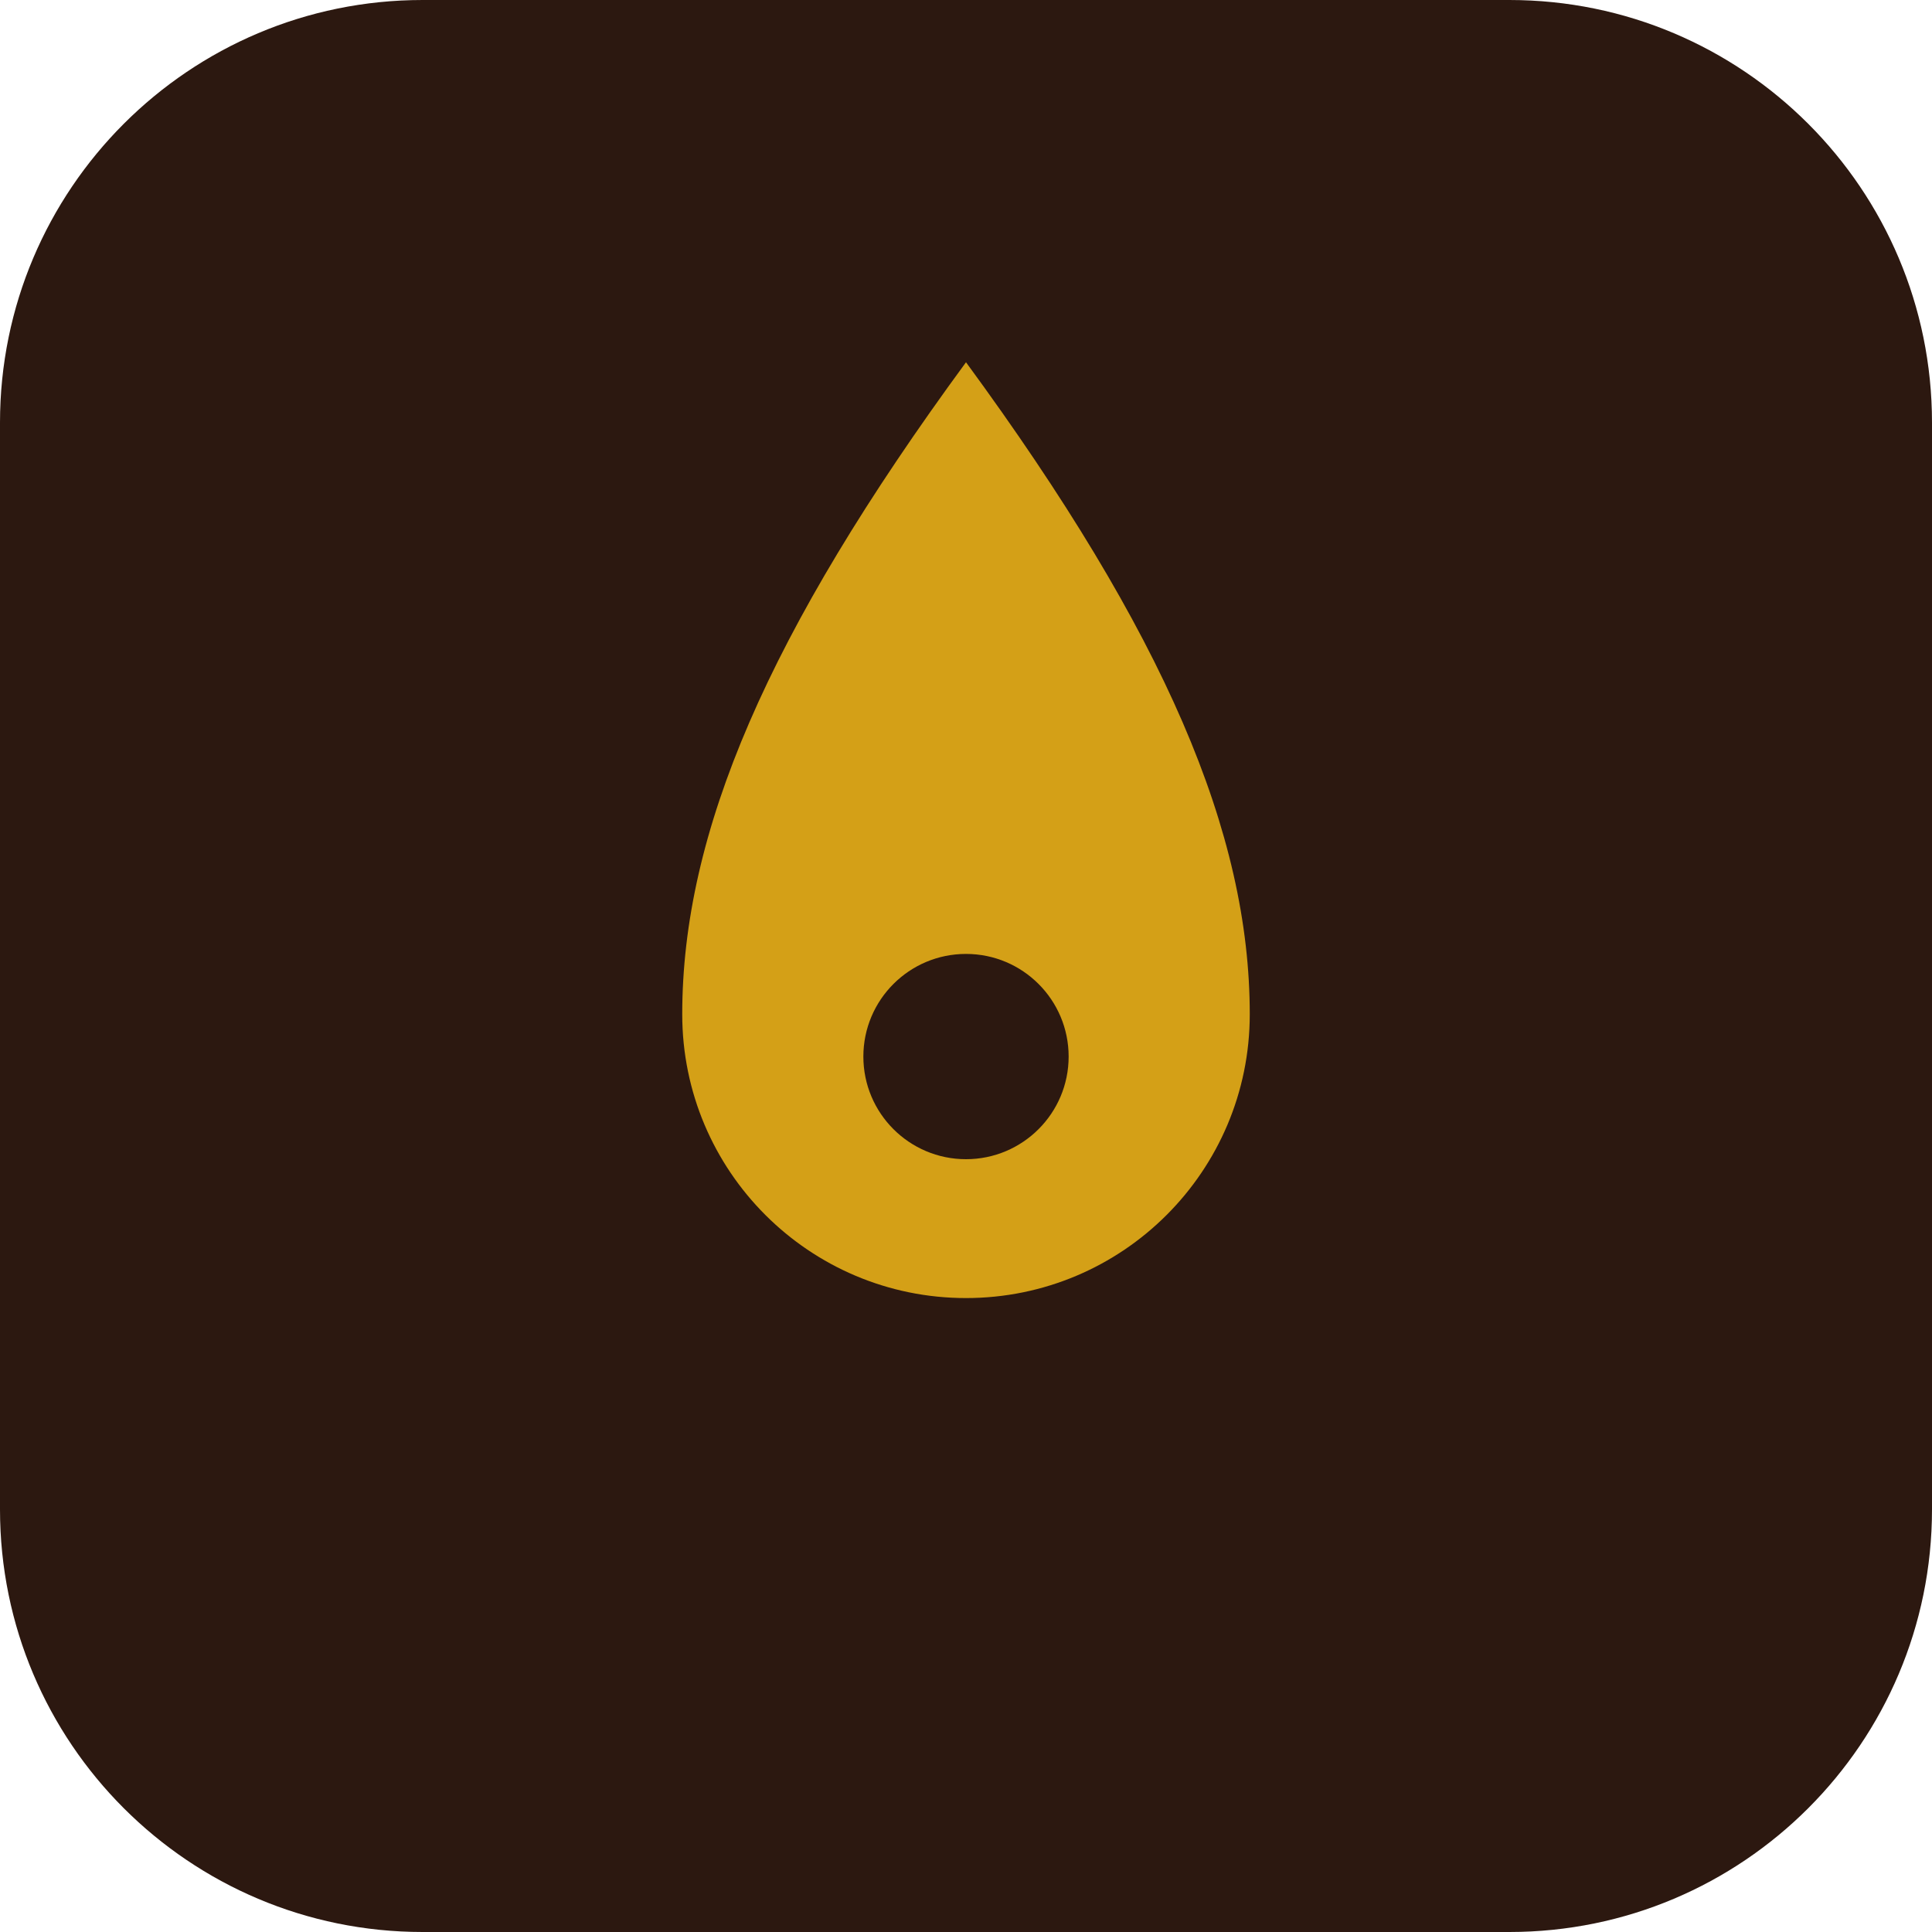
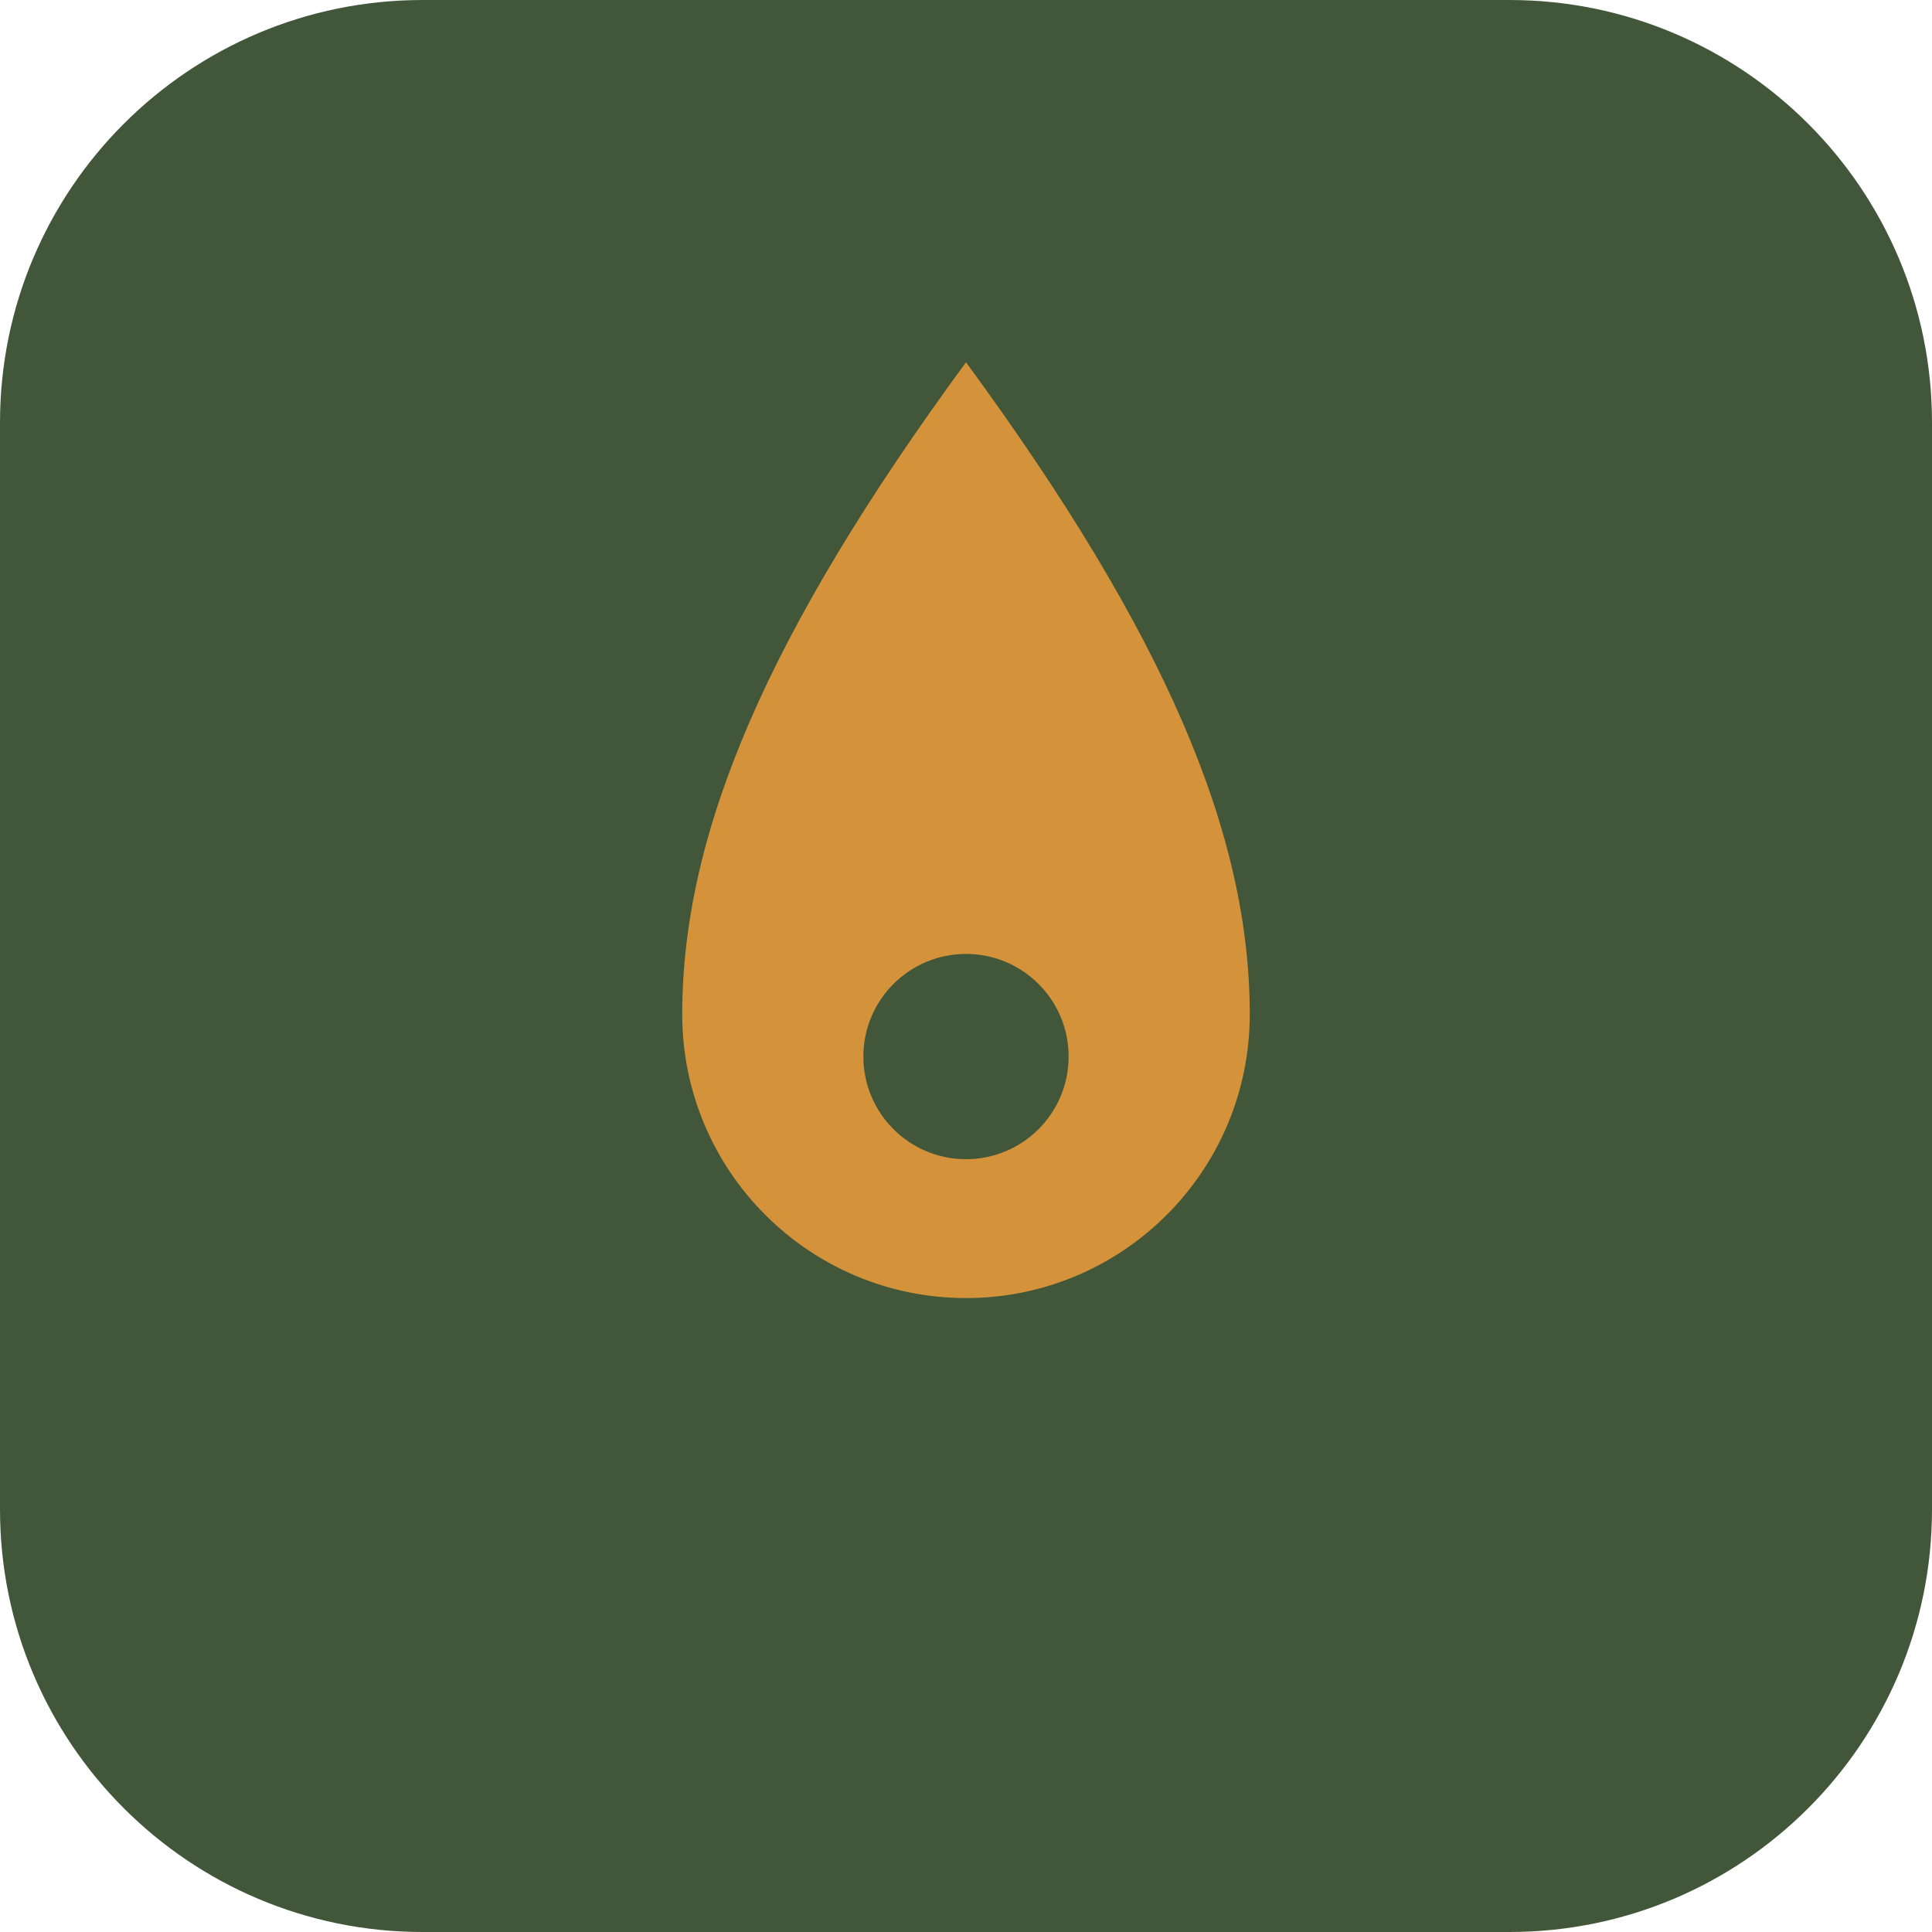
<svg xmlns="http://www.w3.org/2000/svg" viewBox="0 0 64 64">
-   <rect width="64" height="64" rx="14" fill="#2C1810" />
-   <path d="M32 12c6.6 9 9.4 15.6 9.4 21.6A9.4 9.4 0 1 1 22.6 33.6C22.6 27.6 25.4 21 32 12Z" fill="#D4A017" />
-   <circle cx="32" cy="35" r="3.4" fill="#2C1810" />
+   <rect width="64" height="64" rx="14" fill="#42573A" />
+   <path d="M32 12c6.6 9 9.4 15.6 9.4 21.6A9.4 9.4 0 1 1 22.6 33.6C22.6 27.6 25.4 21 32 12Z" fill="#D4933A" />
+   <circle cx="32" cy="35" r="3.4" fill="#42573A" />
</svg>
